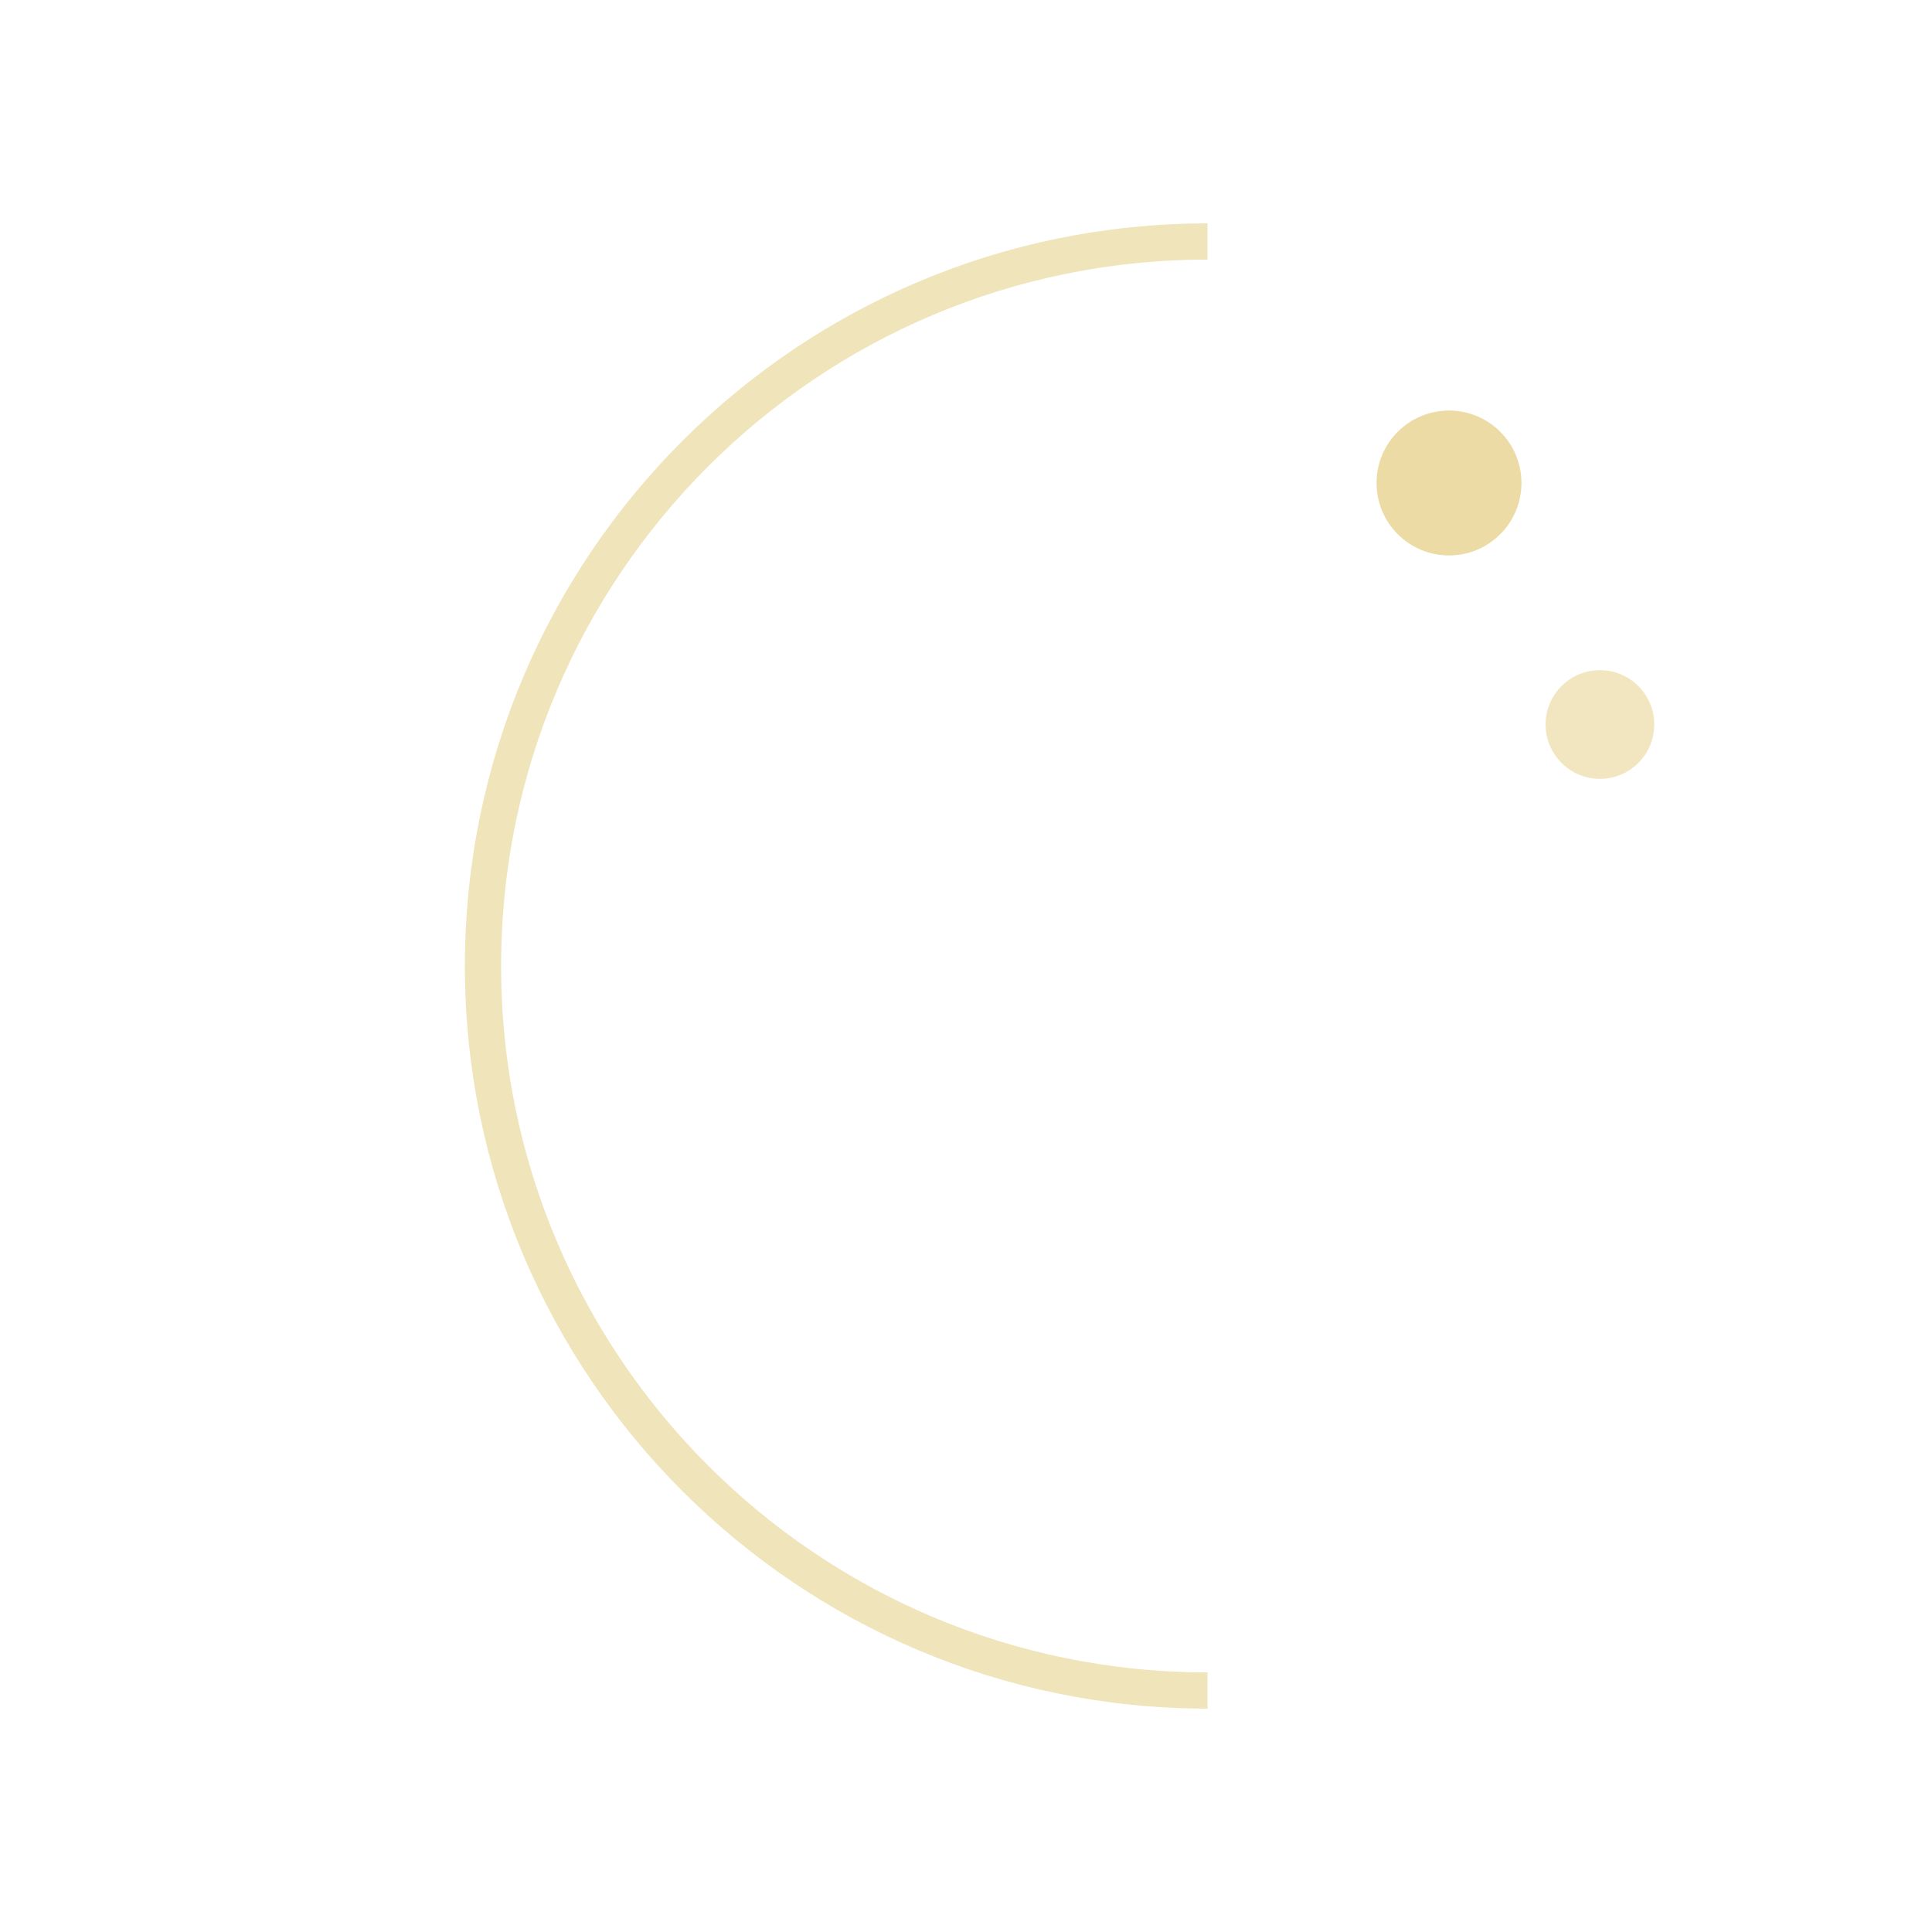
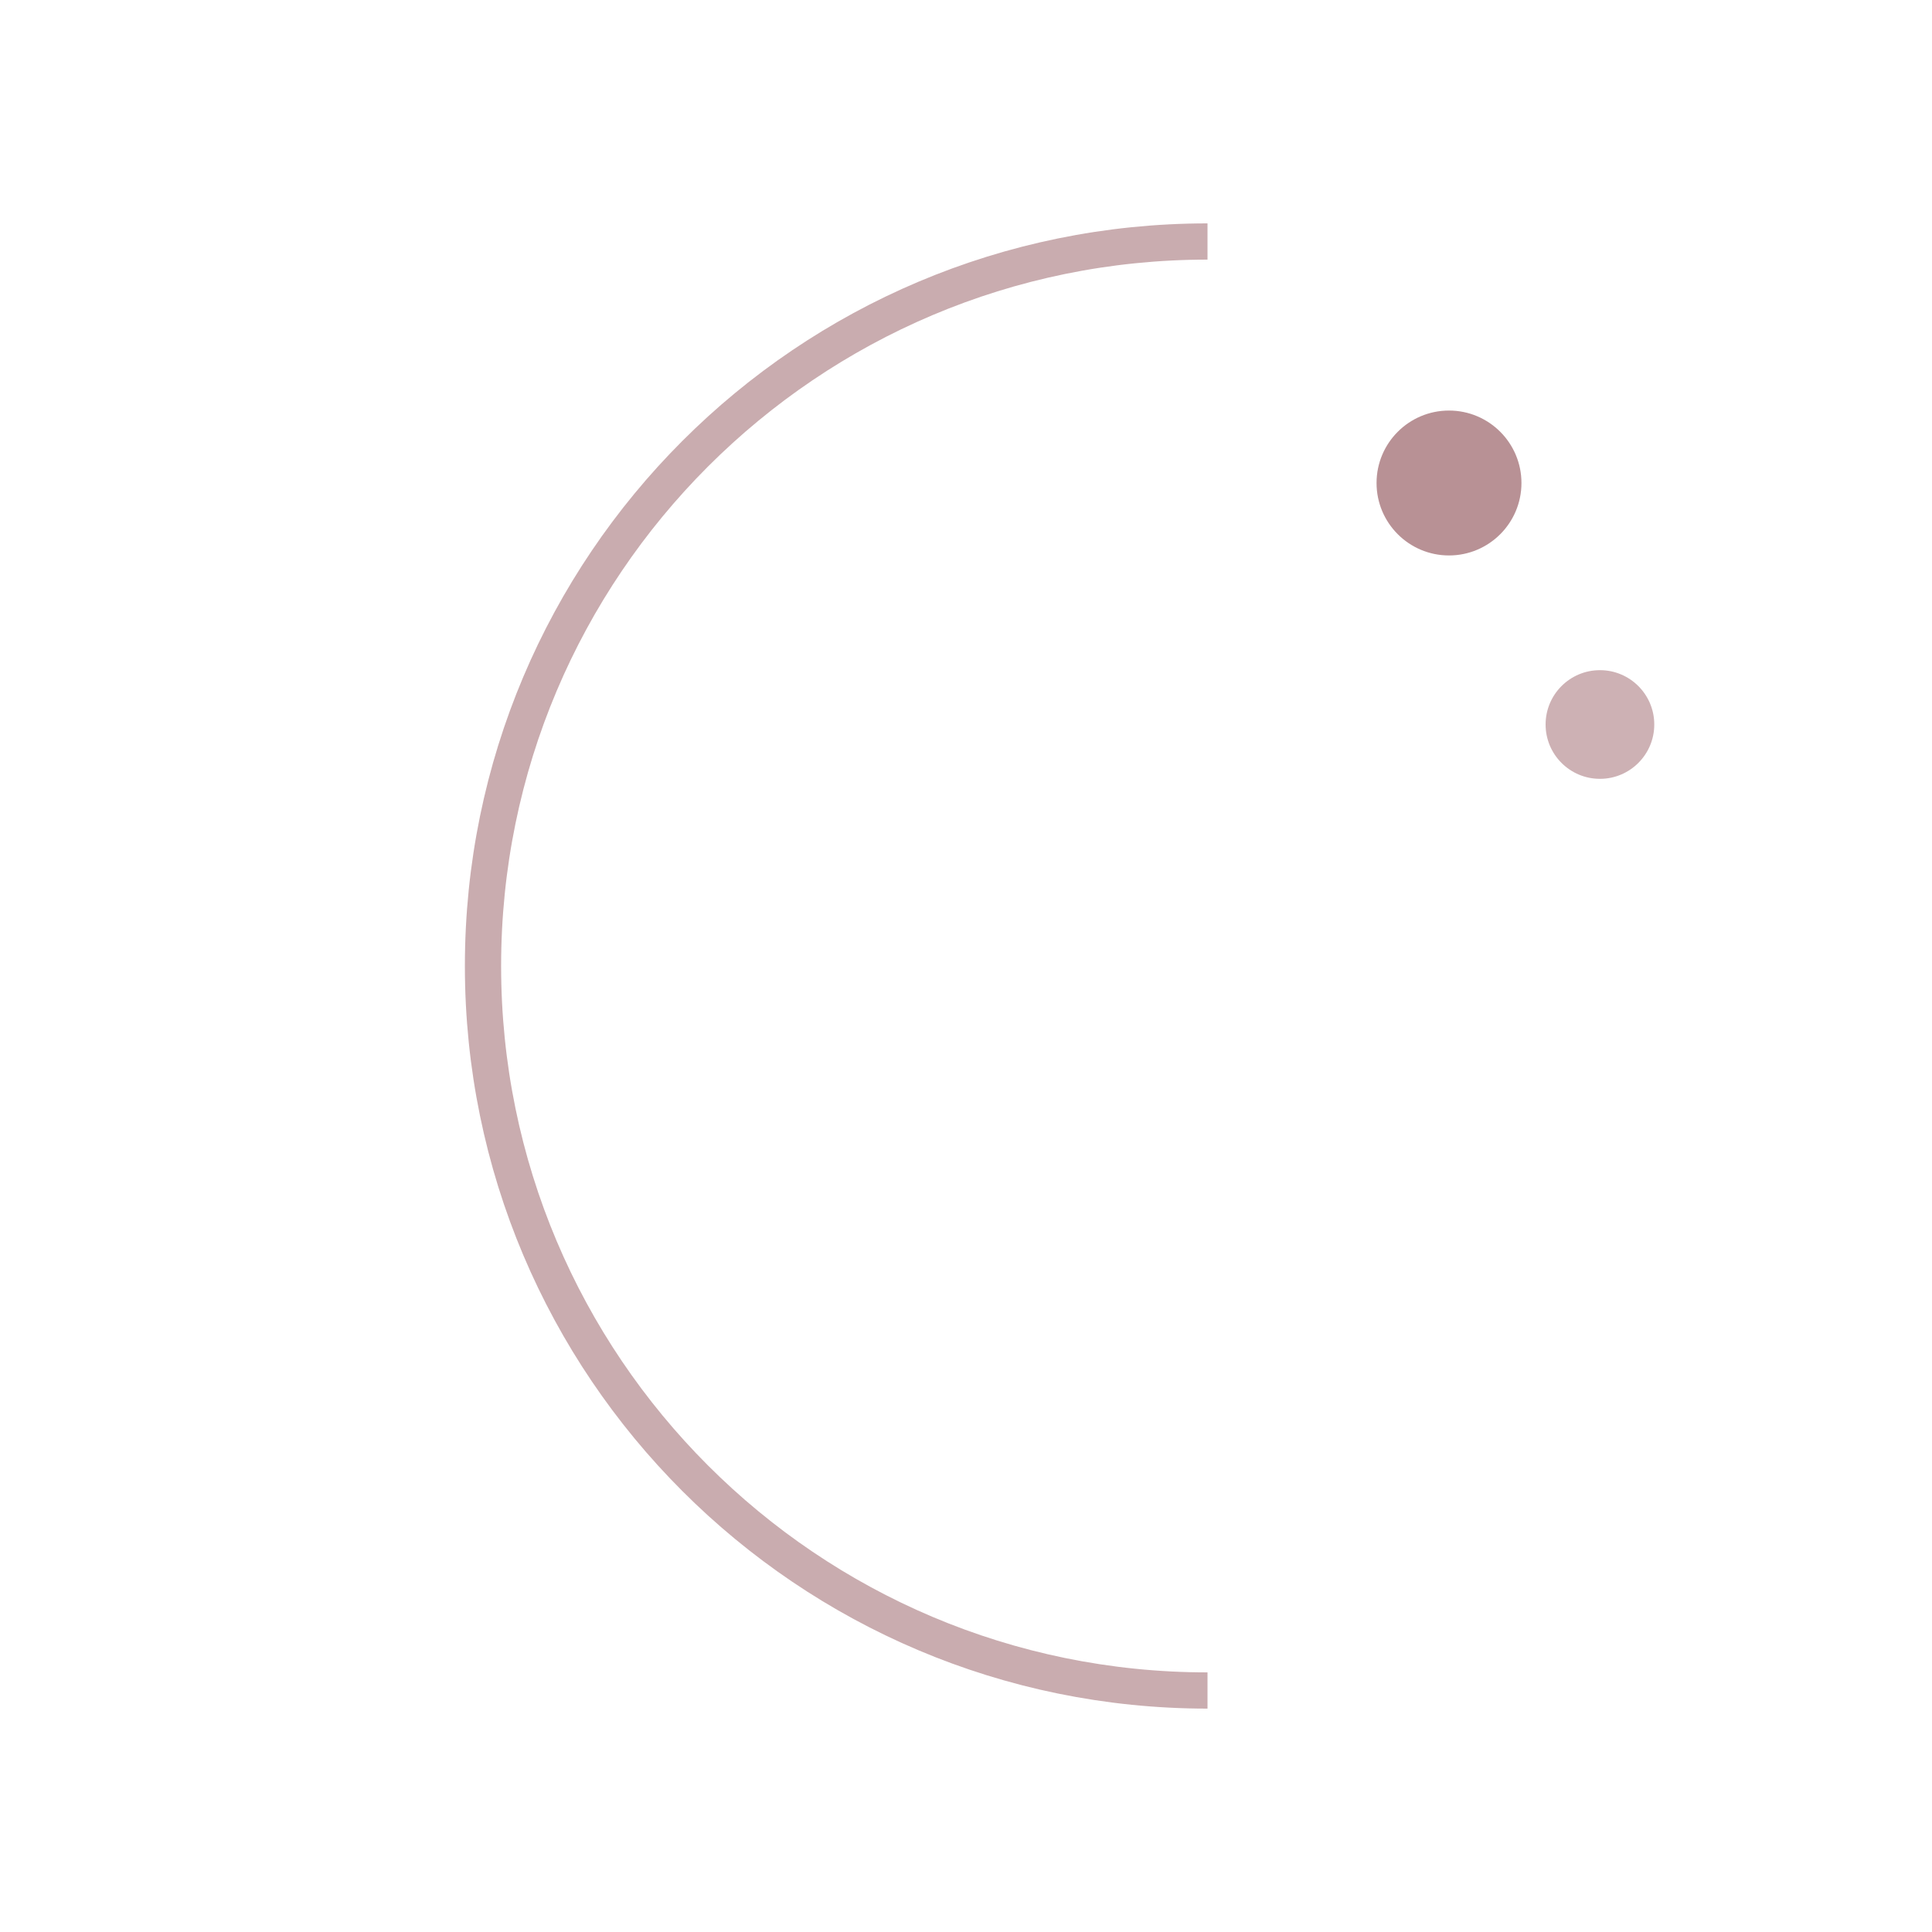
<svg xmlns="http://www.w3.org/2000/svg" viewBox="0 0 32 32" fill="none">
-   <path d="M20 4 A12 12 0 1 0 20 28 A8.6 8.6 0 1 1 20 4" fill="#E8D5A3" opacity="0.34" stroke="#D4AF37" stroke-width="0.6" />
-   <circle cx="24" cy="8" r="1.2" fill="#D4AF37" opacity="0.45" />
-   <circle cx="26.5" cy="12" r="0.9" fill="#D4AF37" opacity="0.32" />
+   <path d="M20 4 A12 12 0 1 0 20 28 A8.6 8.6 0 1 1 20 4" fill="#b53441" opacity="0.34" stroke="#610B14" stroke-width="0.6" />
+   <circle cx="24" cy="8" r="1.2" fill="#610B14" opacity="0.45" />
+   <circle cx="26.5" cy="12" r="0.9" fill="#610B14" opacity="0.32" />
</svg>
